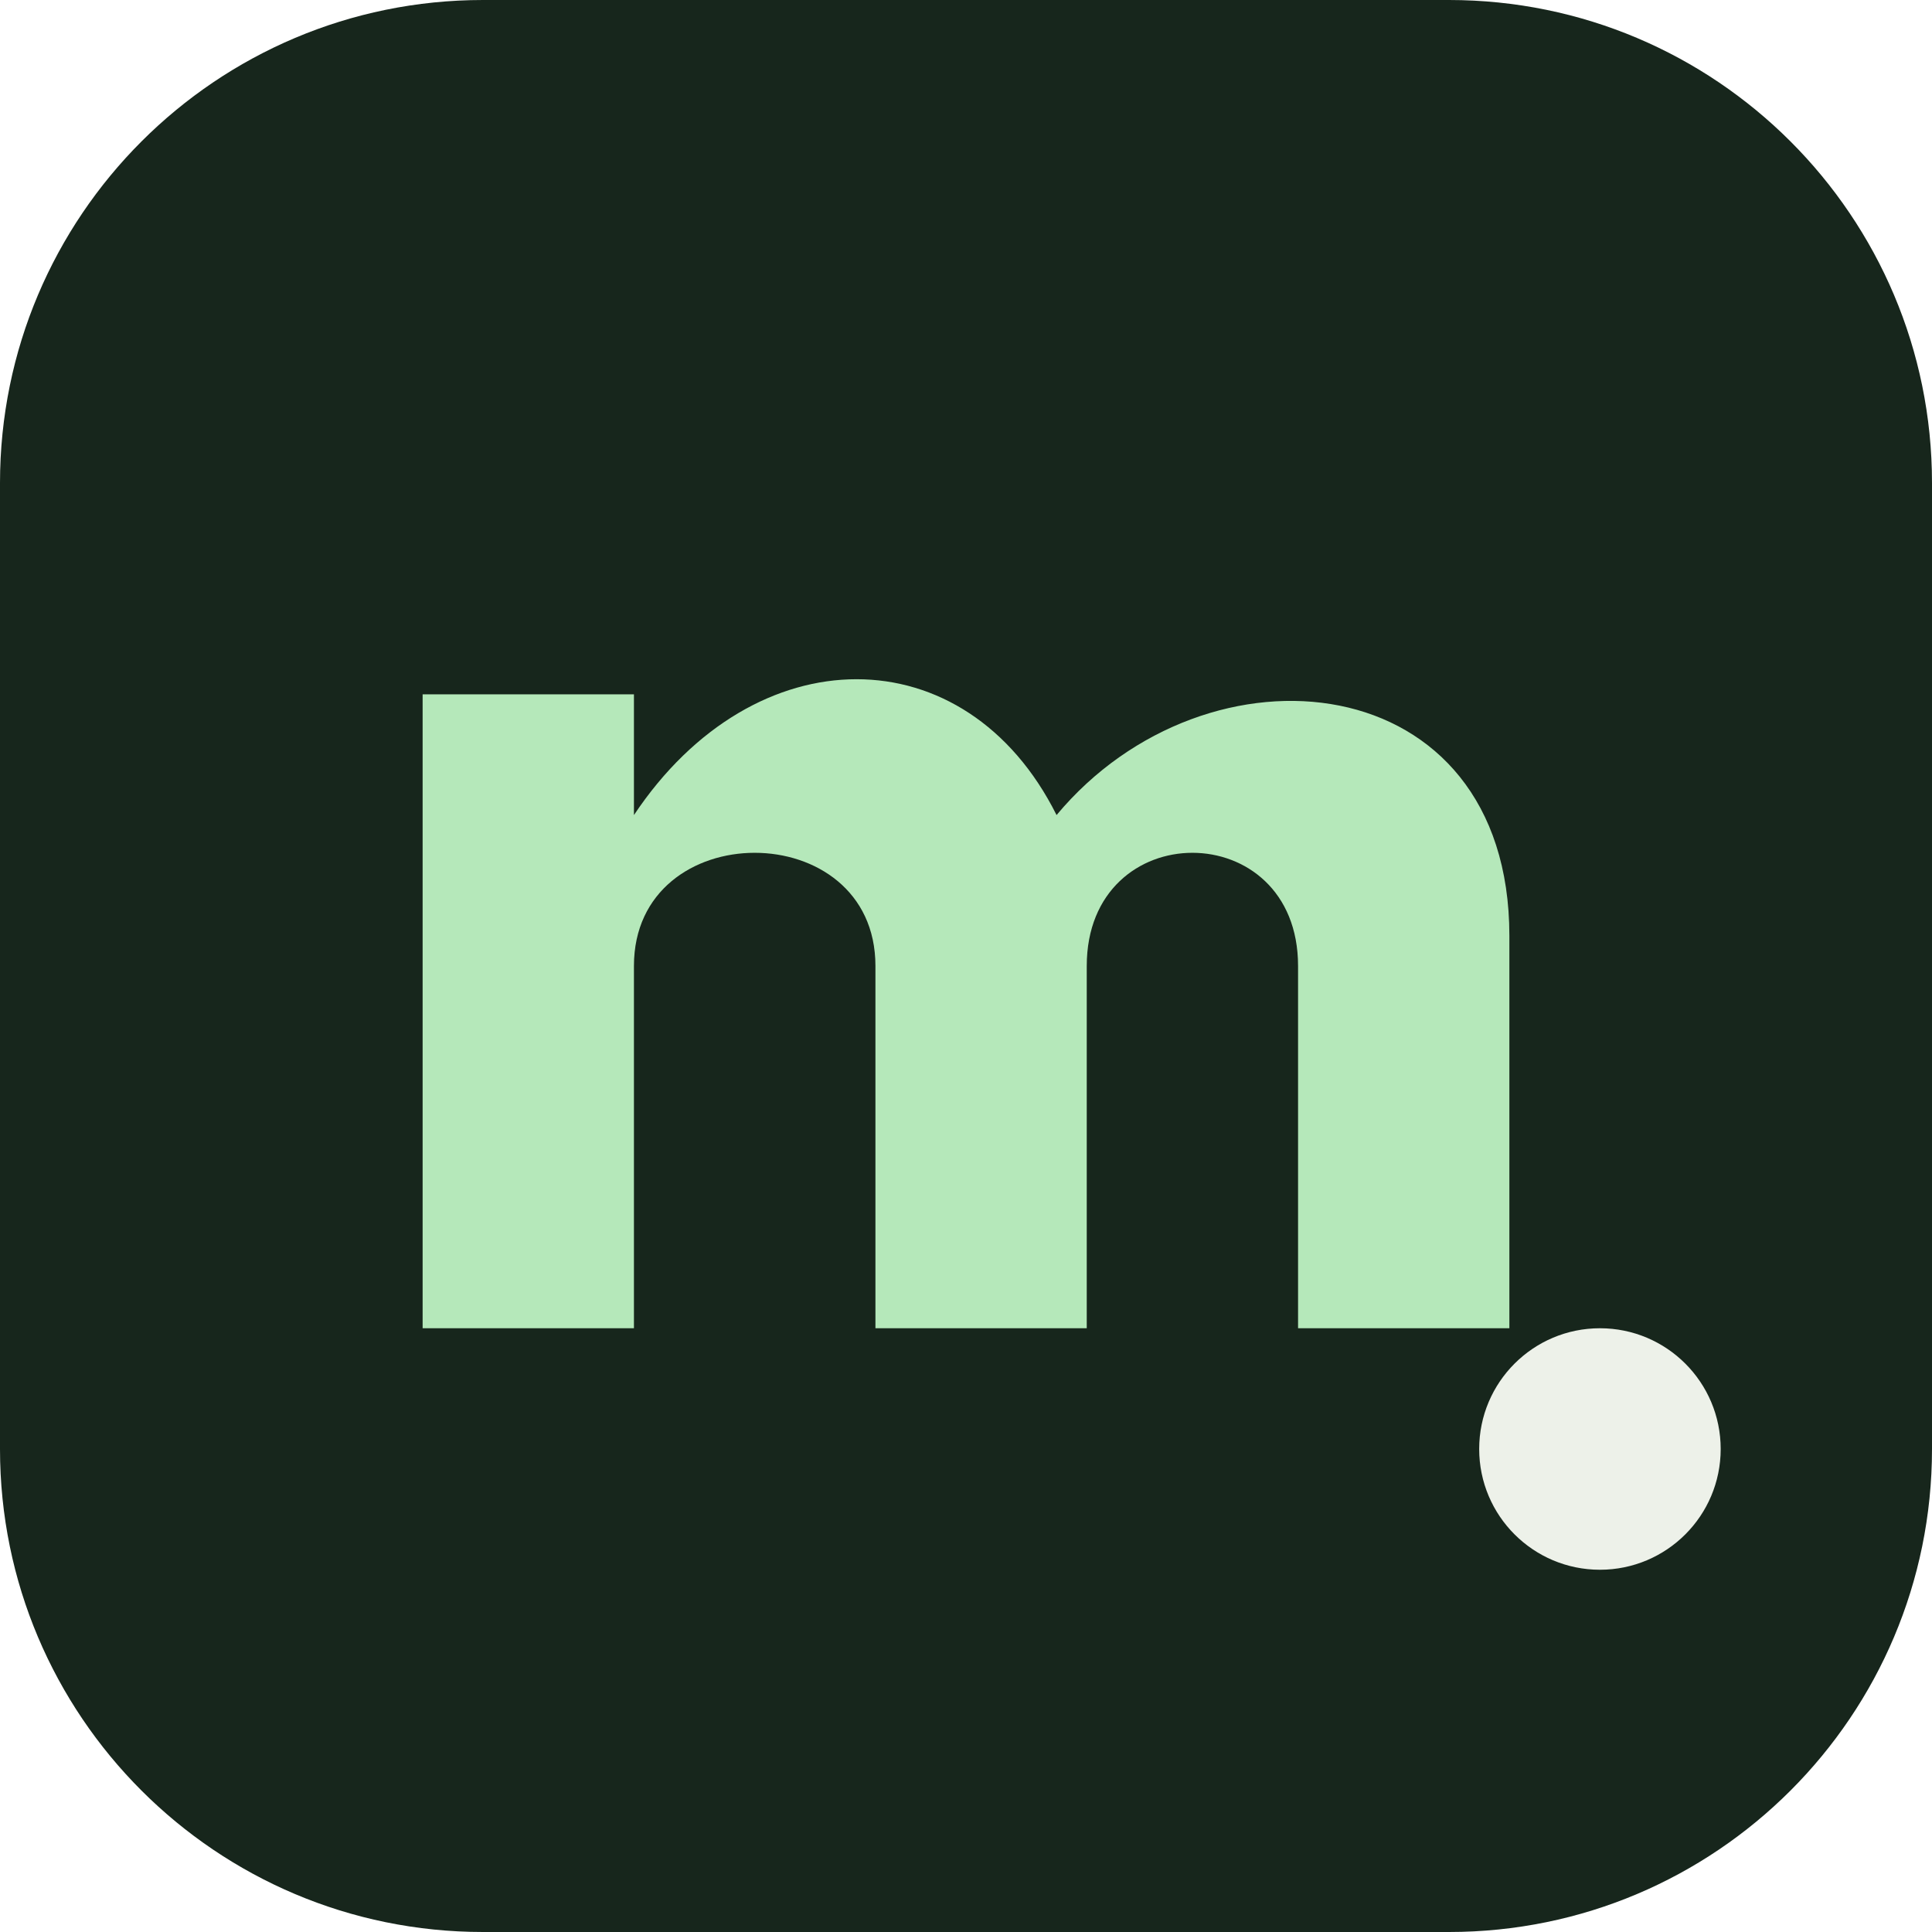
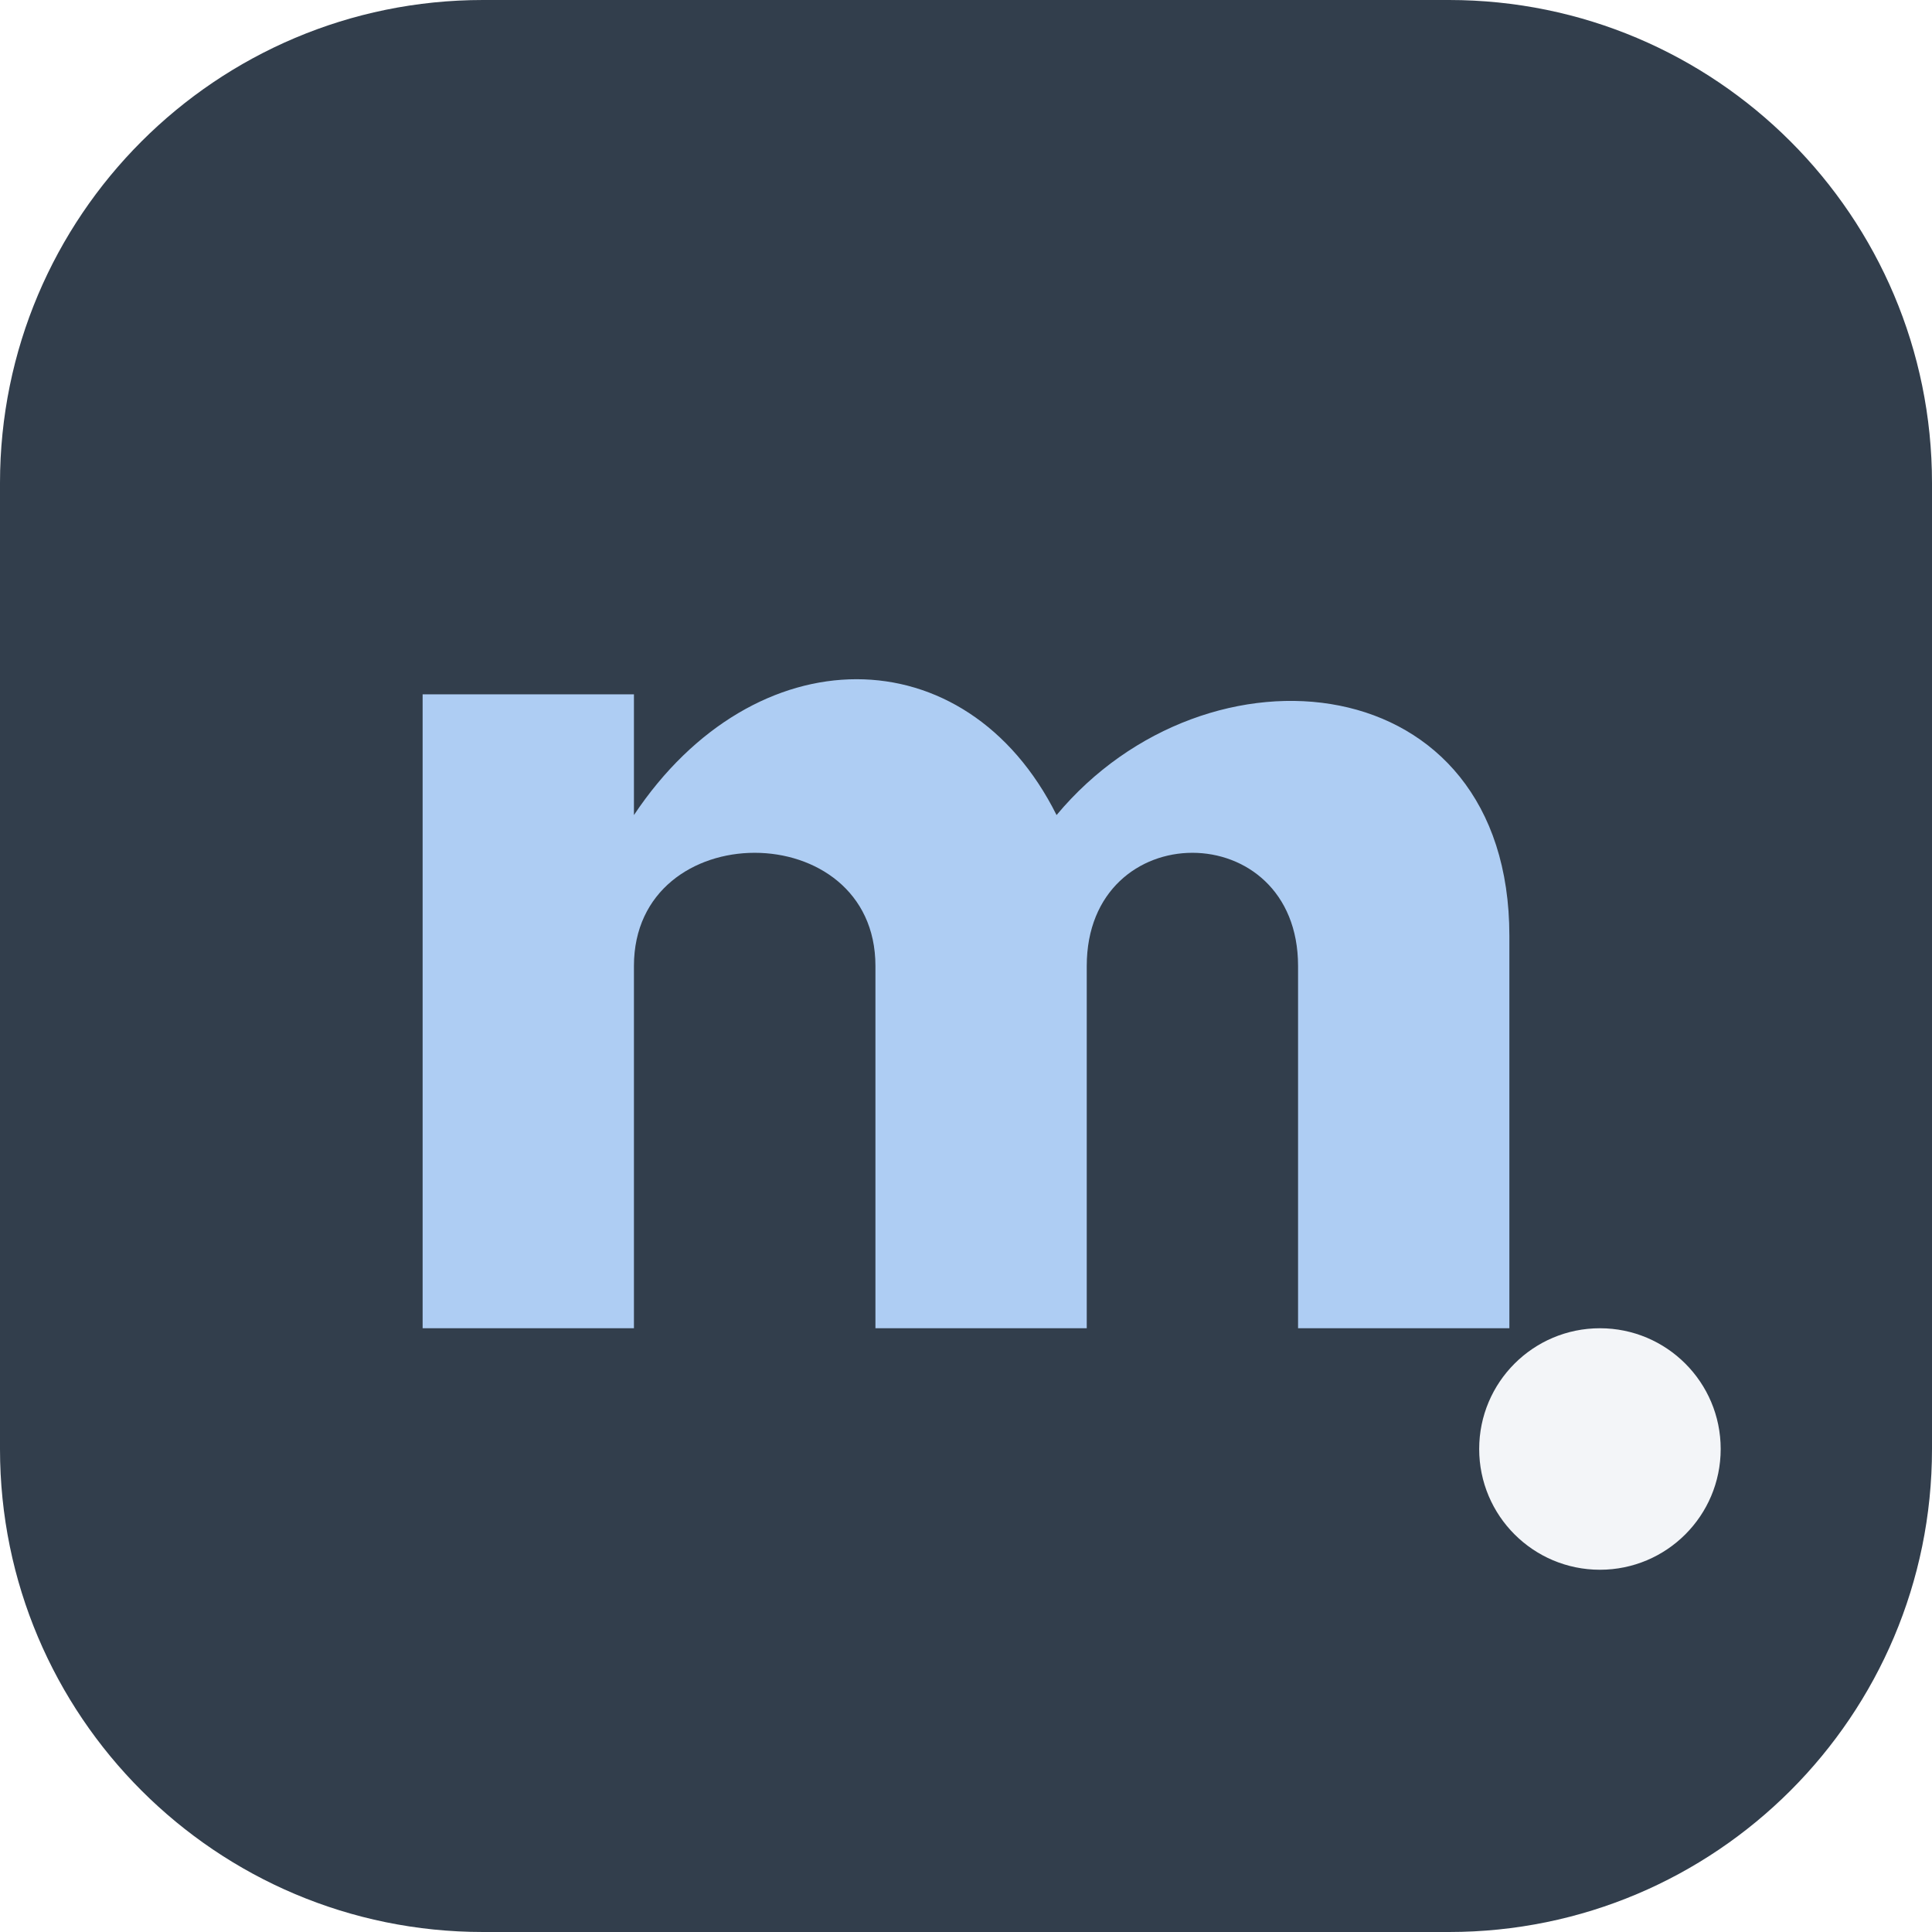
<svg xmlns="http://www.w3.org/2000/svg" viewBox="0 0 64 64">
-   <rect width="64" height="64" rx="16" fill="#17261c" />
-   <path d="M14 44V23h7v4c4-6 11-6 14 0 5-6 15-5 15 4v13h-7V32c0-5-7-5-7 0v12h-7V32c0-5-8-5-8 0v12z" fill="#b5e8ba" />
-   <circle cx="53" cy="48" r="4" fill="#edf1e9" />
+   <rect width="64" height="64" rx="16" fill="#323e4c" />
+   <path d="M14 44V23h7v4c4-6 11-6 14 0 5-6 15-5 15 4v13h-7V32c0-5-7-5-7 0v12h-7V32c0-5-8-5-8 0v12z" fill="#aecdf3" />
+   <circle cx="53" cy="48" r="4" fill="#f3f5f8" />
</svg>
